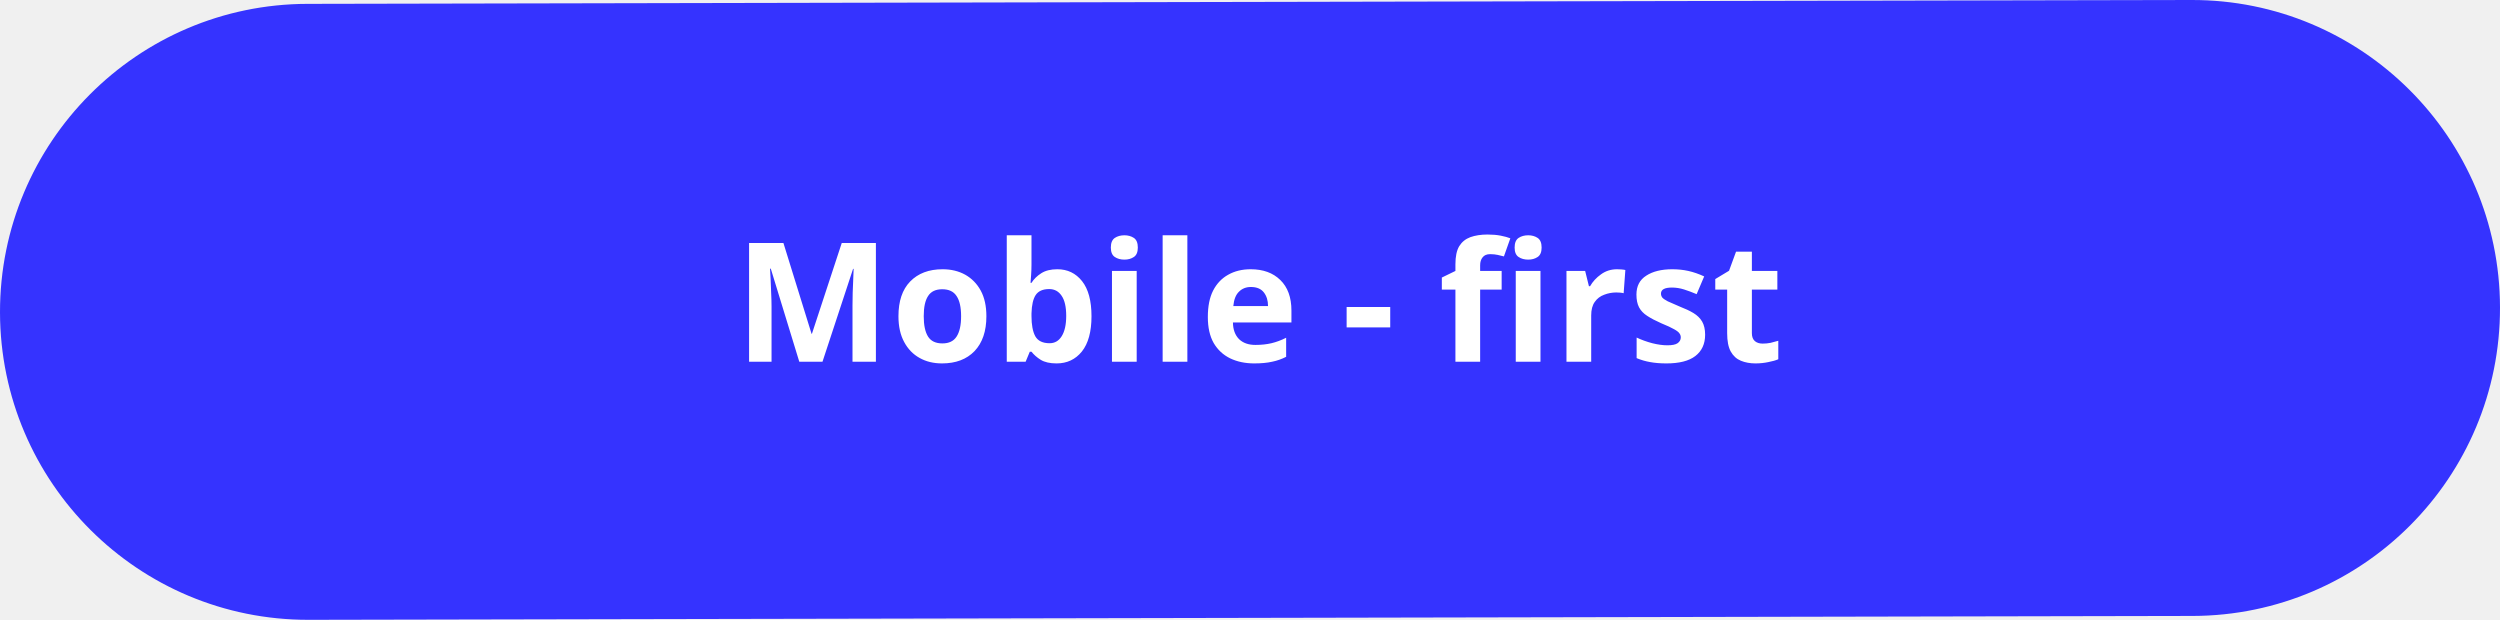
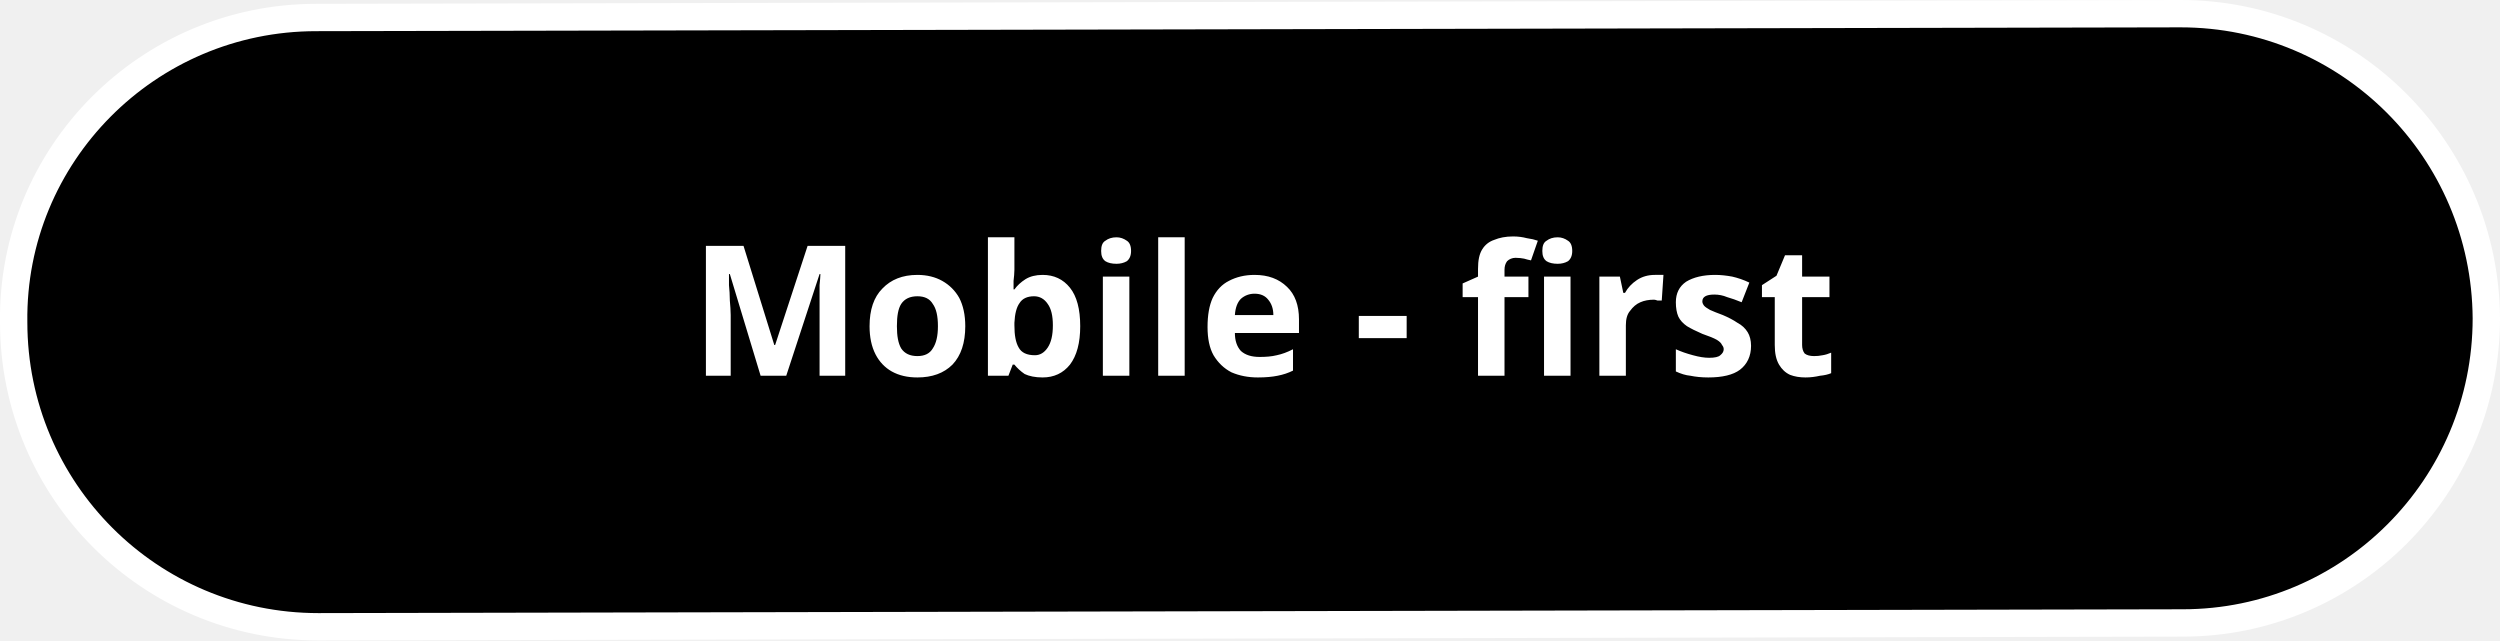
- <svg xmlns="http://www.w3.org/2000/svg" id="Calque_1" data-name="Calque 1" viewBox="0 0 207 51.32">
+ <svg xmlns="http://www.w3.org/2000/svg" id="Calque_1" data-name="Calque 1" viewBox="0 0 45.71 11.71">
  <defs>
    <style>
      .cls-1 {
        fill: #fff;
        font-family: Satoshi-Black, Satoshi;
-         font-size: 13.76px;
+         font-size: 3.32px;
        font-weight: 800;
+         isolation: isolate;
      }

      .cls-2 {
-         fill: #3533ff;
-         stroke-width: 0px;
+         stroke: #fff;
+         stroke-miterlimit: 10;
+         stroke-width: .5px;
      }
    </style>
  </defs>
-   <path class="cls-2" d="M25.45.32L181.45,0c14.08-.03,25.52,11.36,25.55,25.45h0c.03,14.08-11.36,25.52-25.45,25.55l-156,.32C11.47,51.35.03,39.96,0,25.87H0C-.02,11.79,11.37.35,25.45.32Z" />
-   <text class="cls-1" transform="translate(60.79 29.95)">
+   <path class="cls-2" d="M5.78.32l34.09-.07c3.08,0,5.57,2.49,5.59,5.57h0c0,3.08-2.49,5.57-5.55,5.57l-34.09.07c-3.08,0-5.57-2.49-5.57-5.57H.25C.21,2.83,2.7.32,5.78.32Z" />
+   <text class="cls-1" transform="translate(12.61 6.87)">
    <tspan x="0" y="0">Mobile - first</tspan>
  </text>
</svg>
